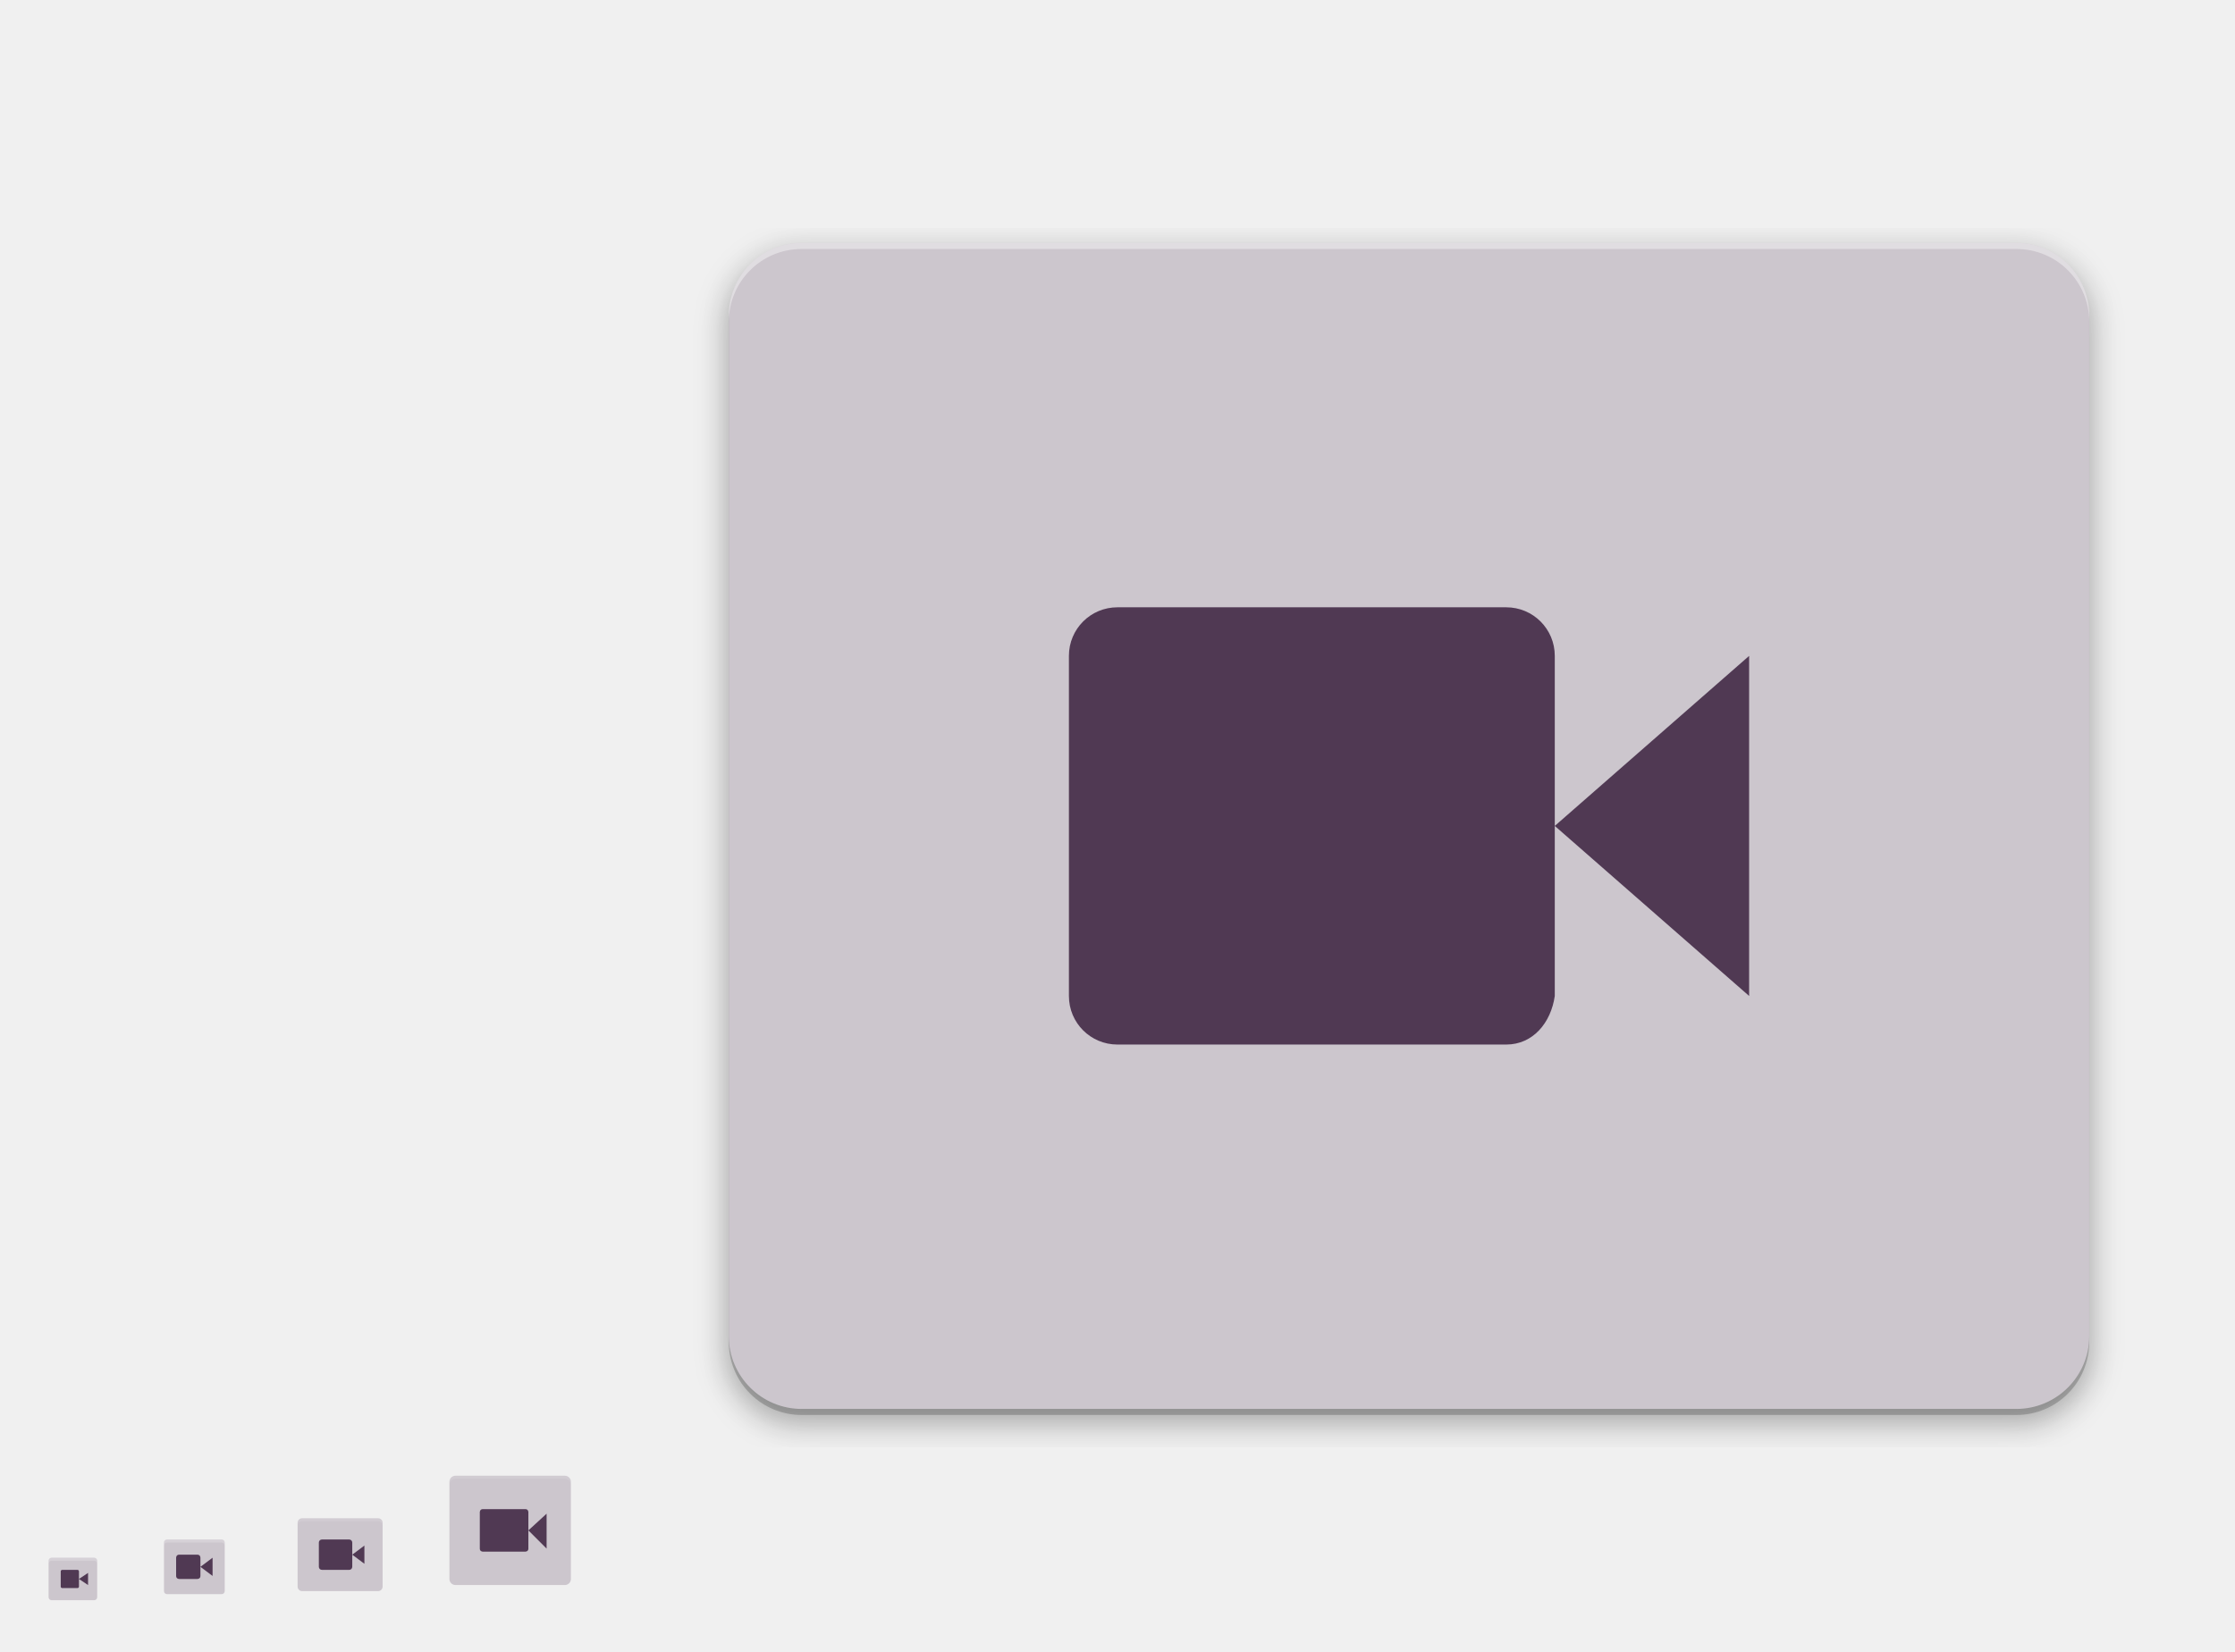
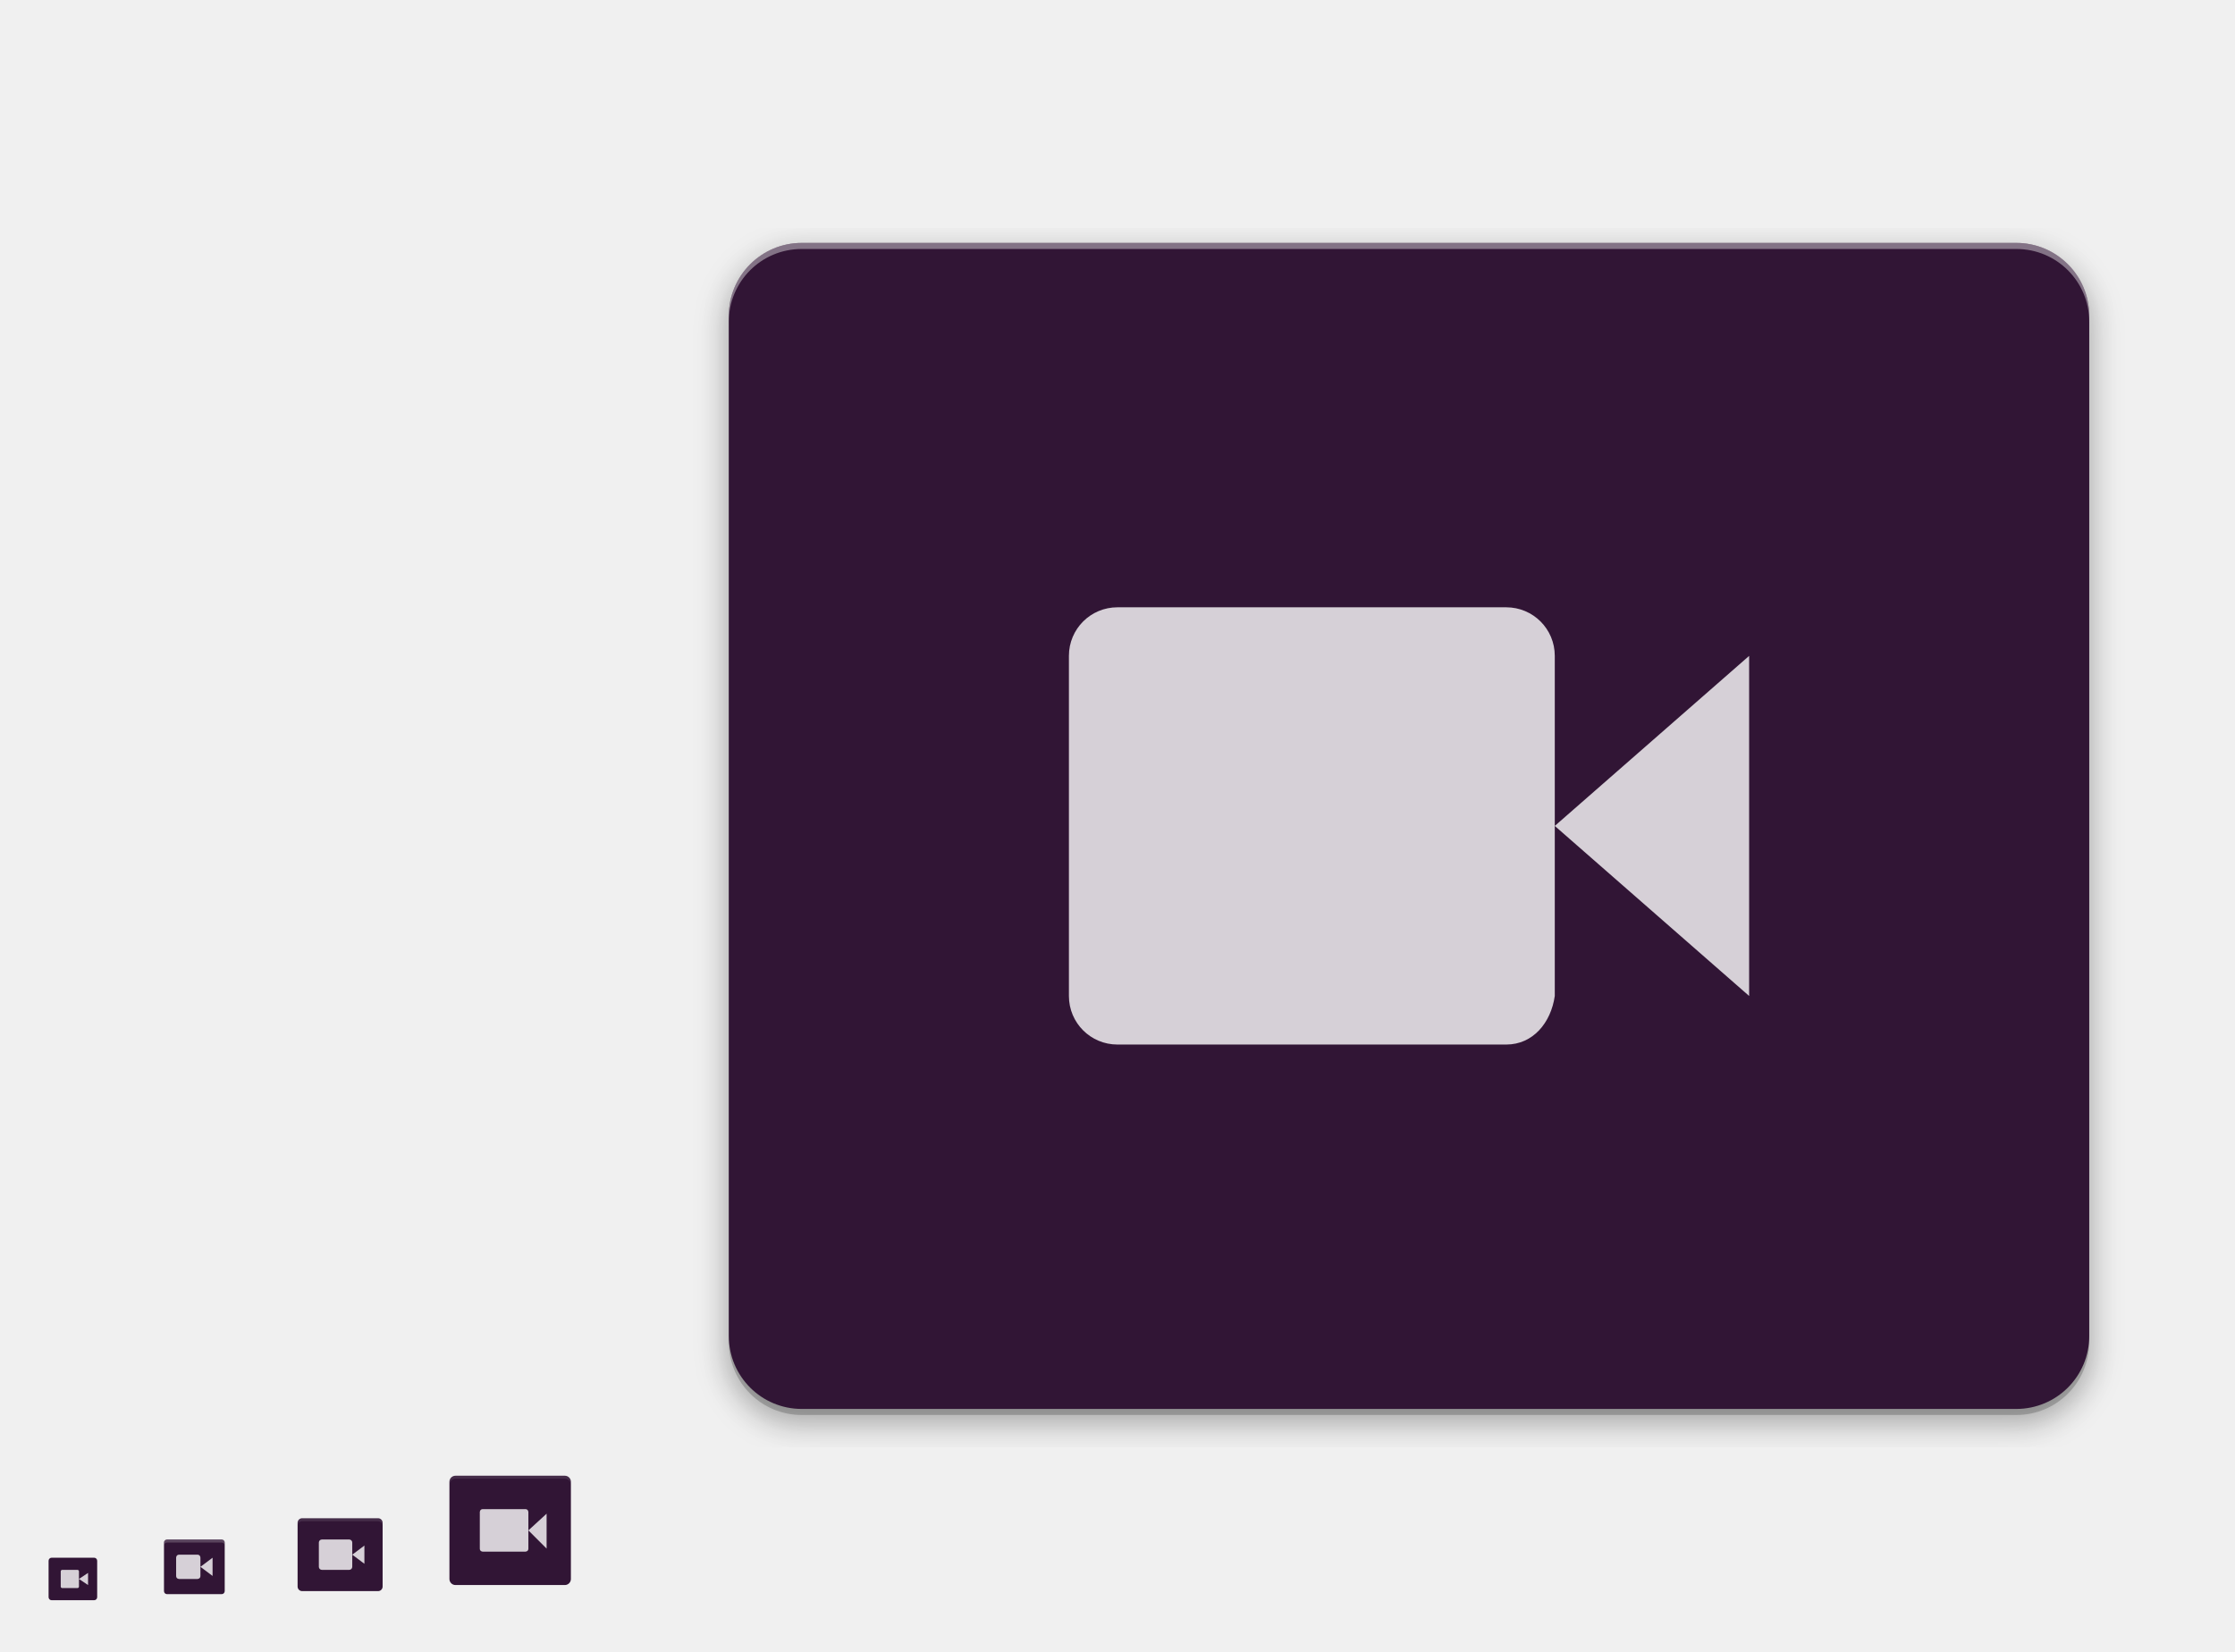
<svg xmlns="http://www.w3.org/2000/svg" width="736" height="544" id="svg11300" version="1.0" style="display:inline;enable-background:new">
  <defs id="defs3">
    <filter style="color-interpolation-filters:sRGB" id="filter4215" x="-0.022" width="1.045" y="-0.026" height="1.052">
      <feGaussianBlur stdDeviation="4.16" id="feGaussianBlur4217" />
    </filter>
  </defs>
  <g style="display:inline" id="layer1" transform="translate(0,244)">
    <g style="display:none" id="layer7">
      <text y="332.485" xml:space="preserve" x="15.007" style="font-style:normal;font-variant:normal;font-weight:normal;font-stretch:normal;font-size:18px;font-family:'DejaVu Sans';-inkscape-font-specification:'DejaVu Sans';display:inline;fill:#000000;fill-opacity:1;stroke:none;enable-background:new" id="context">
        <tspan style="font-style:normal;font-variant:normal;font-weight:normal;font-stretch:normal;font-family:'DejaVu Sans';-inkscape-font-specification:'DejaVu Sans'" y="332.485" x="15.007" id="tspan3933">mimetypes</tspan>
      </text>
      <text y="332.485" xml:space="preserve" x="142.488" style="font-style:normal;font-variant:normal;font-weight:bold;font-stretch:normal;font-size:18px;line-height:125%;font-family:'DejaVu Sans';-inkscape-font-specification:'DejaVu Sans Bold';text-align:start;writing-mode:lr-tb;text-anchor:start;display:inline;fill:#000000;fill-opacity:1;stroke:none;enable-background:new" id="icon-name">
        <tspan style="font-style:normal;font-variant:normal;font-weight:bold;font-stretch:normal;font-size:18px;font-family:'DejaVu Sans';-inkscape-font-specification:'DejaVu Sans Bold'" y="332.485" x="142.488" id="tspan3937">video-x-generic</tspan>
      </text>
      <rect style="display:inline;overflow:visible;visibility:visible;fill:#e9e9e9;fill-opacity:1;fill-rule:nonzero;stroke:none;stroke-width:2;marker:none;enable-background:accumulate" id="rect16x16" width="16" height="16" x="-32" y="268" transform="scale(-1,1)" />
      <rect style="display:inline;overflow:visible;visibility:visible;fill:#e9e9e9;fill-opacity:1;fill-rule:nonzero;stroke:none;stroke-width:2;marker:none;enable-background:accumulate" id="rect24x24" width="24" height="24" x="-76" y="260" transform="scale(-1,1)" />
      <rect style="display:inline;overflow:visible;visibility:visible;fill:#e9e9e9;fill-opacity:1;fill-rule:nonzero;stroke:none;stroke-width:2;marker:none;enable-background:accumulate" id="rect32x32" width="32" height="32" x="-128" y="252" transform="scale(-1,1)" />
      <rect y="236" x="-192" height="48" width="48" id="rect48x48" style="display:inline;overflow:visible;visibility:visible;fill:#e9e9e9;fill-opacity:1;fill-rule:nonzero;stroke:none;stroke-width:2;marker:none;enable-background:accumulate" transform="scale(-1,1)" />
      <rect style="display:inline;overflow:visible;visibility:visible;fill:#e9e9e9;fill-opacity:1;fill-rule:nonzero;stroke:none;stroke-width:2;marker:none;enable-background:accumulate" id="rect3951" width="512" height="512" x="-720" y="-228" transform="scale(-1,1)" />
    </g>
    <g id="layer6" style="display:inline">
      <rect transform="matrix(0,1,-1,0,0,0)" style="opacity:0.2;fill:#000000;fill-opacity:1;stroke:none" id="rect4166" width="384" height="448" x="-162" y="-688" rx="24" ry="24" />
      <rect ry="24" rx="24" y="-688" x="-224" height="448" width="384" id="rect4219" style="opacity:0.1;fill:#000000;fill-opacity:1;stroke:#000000;stroke-width:8;stroke-miterlimit:4;stroke-dasharray:none;stroke-opacity:1;filter:url(#filter4215)" transform="matrix(0,-1,-1,0,0,0)" />
-       <path style="opacity:1;fill:#ccc6cd;fill-opacity:1;stroke:none" d="m 188,276 0,-32 c 0,-1.108 -0.892,-2 -2,-2 l -36,0 c -1.108,0 -2,0.892 -2,2 l 0,32 c 0,1.108 0.892,2 2,2 l 36,0 c 1.108,0 2,-0.892 2,-2 z" id="rect4203" />
-       <rect ry="1" rx="1" y="-74" x="-281" height="20" width="18" id="rect4243" style="opacity:1;fill:#ccc6cd;fill-opacity:1;stroke:none" transform="matrix(0,-1,-1,0,0,0)" />
-       <rect transform="matrix(0,-1,-1,0,0,0)" style="opacity:1;fill:#ccc6cd;fill-opacity:1;stroke:none" id="rect4255" width="24" height="28" x="-280" y="-126" rx="1.5" ry="1.5" />
-       <rect transform="matrix(0,-1,-1,0,0,0)" style="display:inline;opacity:1;fill:#ccc6cd;fill-opacity:1;stroke:none;enable-background:new" id="rect4265" width="14" height="16" x="-283" y="-32" rx="1" ry="1" />
+       <path style="opacity:1;fill:#311535;fill-opacity:1;stroke:none" d="m 188,276 0,-32 c 0,-1.108 -0.892,-2 -2,-2 l -36,0 c -1.108,0 -2,0.892 -2,2 l 0,32 c 0,1.108 0.892,2 2,2 l 36,0 c 1.108,0 2,-0.892 2,-2 z" id="rect4203" />
+       <rect ry="1" rx="1" y="-74" x="-281" height="20" width="18" id="rect4243" style="opacity:1;fill:#311535;fill-opacity:1;stroke:none" transform="matrix(0,-1,-1,0,0,0)" />
+       <rect transform="matrix(0,-1,-1,0,0,0)" style="opacity:1;fill:#311535;fill-opacity:1;stroke:none" id="rect4255" width="24" height="28" x="-280" y="-126" rx="1.5" ry="1.5" />
+       <rect transform="matrix(0,-1,-1,0,0,0)" style="display:inline;opacity:1;fill:#311535;fill-opacity:1;stroke:none;enable-background:new" id="rect4265" width="14" height="16" x="-283" y="-32" rx="1" ry="1" />
      <path style="opacity:0.2;fill:#ffffff;fill-opacity:1;stroke:none" d="m 55,263 c -0.554,0 -1,0.446 -1,1 l 0,1 c 0,-0.554 0.446,-1 1,-1 l 18,0 c 0.554,0 1,0.446 1,1 l 0,-1 c 0,-0.554 -0.446,-1 -1,-1 l -18,0 z" id="rect4089" />
-       <path style="display:inline;opacity:0.2;fill:#ffffff;fill-opacity:1;stroke:none;enable-background:new" d="m 17,193 c -0.554,0 -1,0.446 -1,1 l 0,1 c 0,-0.554 0.446,-1 1,-1 l 14,0 c 0.554,0 1,0.446 1,1 l 0,-1 c 0,-0.554 -0.446,-1 -1,-1 l -14,0 z" transform="translate(0,76)" id="rect4093" />
-       <path style="color:#000000;font-style:normal;font-variant:normal;font-weight:normal;font-stretch:normal;font-size:medium;line-height:normal;font-family:Sans;-inkscape-font-specification:Sans;text-indent:0;text-align:start;text-decoration:none;text-decoration-line:none;letter-spacing:normal;word-spacing:normal;text-transform:none;direction:ltr;block-progression:tb;writing-mode:lr-tb;baseline-shift:baseline;text-anchor:start;display:inline;overflow:visible;visibility:visible;opacity:0.8;fill:#311535;fill-opacity:1;stroke:none;stroke-width:2;marker:none;enable-background:accumulate" d="M 159.003,253 173,253 c 1,0 1,1 1,1 l 0,12 c 0,1 -1,1 -1,1 l -13.997,0 c 0,0 -1,0 -1,-1 l 0,-12 c 0,0 0,-1 1,-1 z m 20.997,1.5 0,11.5 L 174,260 Z" id="path5243-2" />
-       <path id="path3549" d="m 59,268 6,0 c 1,0 1,1 1,1 l 0,6 c 0,1 -1,1 -1,1 l -6,0 c 0,0 -1,0 -1,-1 l 0,-6 c 0,0 0,-1 1,-1 z m 11,1 0,6 -4,-3 z" style="color:#000000;font-style:normal;font-variant:normal;font-weight:normal;font-stretch:normal;font-size:medium;line-height:normal;font-family:Sans;-inkscape-font-specification:Sans;text-indent:0;text-align:start;text-decoration:none;text-decoration-line:none;letter-spacing:normal;word-spacing:normal;text-transform:none;direction:ltr;block-progression:tb;writing-mode:lr-tb;baseline-shift:baseline;text-anchor:start;display:inline;overflow:visible;visibility:visible;opacity:0.8;fill:#311535;fill-opacity:1;stroke:none;stroke-width:2;marker:none;enable-background:accumulate" />
-       <path id="path3551" d="m 106,263 c -0.554,0 -1,0.446 -1,1 l 0,8 c 0,0.554 0.446,1 1,1 l 9,0 c 0.554,0 1,-0.446 1,-1 l 0,-4 0,-4 c 0,-0.554 -0.446,-1 -1,-1 z m 10,5 4,3 0,-6 z" style="display:inline;opacity:0.8;fill:#311535;fill-opacity:1;stroke:none;enable-background:new" />
-       <path style="display:inline;opacity:0.8;fill:#311535;fill-opacity:1;stroke:none;enable-background:new" d="m 20.5,273 c -0.277,0 -0.5,0.223 -0.5,0.5 l 0,5 c 0,0.277 0.223,0.5 0.5,0.5 l 5,0 c 0.277,0 0.514,-0.223 0.5,-0.5 l 0,-2.5 0,-2.5 c 0,-0.277 -0.223,-0.5 -0.5,-0.5 z m 5.5,3 3,2 0,-4 z" id="path3553" />
+       <path style="color:#000000;font-style:normal;font-variant:normal;font-weight:normal;font-stretch:normal;font-size:medium;line-height:normal;font-family:Sans;-inkscape-font-specification:Sans;text-indent:0;text-align:start;text-decoration:none;text-decoration-line:none;letter-spacing:normal;word-spacing:normal;text-transform:none;direction:ltr;block-progression:tb;writing-mode:lr-tb;baseline-shift:baseline;text-anchor:start;display:inline;overflow:visible;visibility:visible;opacity:0.8;fill:#ffffff;fill-opacity:1;stroke:none;stroke-width:2;marker:none;enable-background:accumulate" d="M 159.003,253 173,253 c 1,0 1,1 1,1 l 0,12 c 0,1 -1,1 -1,1 l -13.997,0 c 0,0 -1,0 -1,-1 l 0,-12 c 0,0 0,-1 1,-1 z m 20.997,1.5 0,11.5 L 174,260 Z" id="path5243-2" />
+       <path id="path3549" d="m 59,268 6,0 c 1,0 1,1 1,1 l 0,6 c 0,1 -1,1 -1,1 l -6,0 c 0,0 -1,0 -1,-1 l 0,-6 c 0,0 0,-1 1,-1 z m 11,1 0,6 -4,-3 z" style="color:#000000;font-style:normal;font-variant:normal;font-weight:normal;font-stretch:normal;font-size:medium;line-height:normal;font-family:Sans;-inkscape-font-specification:Sans;text-indent:0;text-align:start;text-decoration:none;text-decoration-line:none;letter-spacing:normal;word-spacing:normal;text-transform:none;direction:ltr;block-progression:tb;writing-mode:lr-tb;baseline-shift:baseline;text-anchor:start;display:inline;overflow:visible;visibility:visible;opacity:0.8;fill:#ffffff;fill-opacity:1;stroke:none;stroke-width:2;marker:none;enable-background:accumulate" />
+       <path id="path3551" d="m 106,263 c -0.554,0 -1,0.446 -1,1 l 0,8 c 0,0.554 0.446,1 1,1 l 9,0 c 0.554,0 1,-0.446 1,-1 l 0,-4 0,-4 c 0,-0.554 -0.446,-1 -1,-1 z m 10,5 4,3 0,-6 z" style="display:inline;opacity:0.8;fill:#ffffff;fill-opacity:1;stroke:none;enable-background:new" />
+       <path style="display:inline;opacity:0.8;fill:#ffffff;fill-opacity:1;stroke:none;enable-background:new" d="m 20.5,273 c -0.277,0 -0.5,0.223 -0.5,0.5 l 0,5 c 0,0.277 0.223,0.5 0.5,0.5 l 5,0 c 0.277,0 0.514,-0.223 0.5,-0.5 l 0,-2.5 0,-2.5 c 0,-0.277 -0.223,-0.5 -0.5,-0.5 z m 5.5,3 3,2 0,-4 z" id="path3553" />
      <rect transform="matrix(0,-1,-1,0,0,0)" style="opacity:0.2;fill:#000000;fill-opacity:1;stroke:none;filter:url(#filter4215)" id="rect4022" width="384" height="448" x="-224" y="-688" rx="24" ry="24" />
-       <rect ry="24" rx="24" y="-688" x="-164" height="448" width="384" id="rect4229" style="opacity:1;fill:#ccc6cd;fill-opacity:1;stroke:none" transform="matrix(0,1,-1,0,0,0)" />
+       <rect ry="24" rx="24" y="-688" x="-164" height="448" width="384" id="rect4229" style="opacity:1;fill:#311535;fill-opacity:1;stroke:none" transform="matrix(0,1,-1,0,0,0)" />
      <path style="opacity:0.4;fill:#ffffff;fill-opacity:1;stroke:none" d="m 264,-240 c -13.296,0 -24,10.704 -24,24 l 0,2 c 0,-13.296 10.704,-24 24,-24 l 400,0 c 13.296,0 24,10.704 24,24 l 0,-2 c 0,-13.296 -10.704,-24 -24,-24 l -400,0 z" transform="translate(0,76)" id="rect3233" />
-       <path style="opacity:0.8;fill:#311535;fill-opacity:1;stroke:none" d="m 368,-44 c -8.864,0 -16,7.136 -16,16 l 0,112 c 0,8.864 7.136,16 16,16 l 128,0 c 8.864,0 14.746,-7.225 16,-16 l 0,-56 0,-56 c 0,-8.864 -7.136,-16 -16,-16 z m 144,72 64,56 0,-112 z" id="rect4159" />
+       <path style="opacity:0.8;fill:#ffffff;fill-opacity:1;stroke:none" d="m 368,-44 c -8.864,0 -16,7.136 -16,16 l 0,112 c 0,8.864 7.136,16 16,16 l 128,0 c 8.864,0 14.746,-7.225 16,-16 l 0,-56 0,-56 c 0,-8.864 -7.136,-16 -16,-16 z m 144,72 64,56 0,-112 z" id="rect4159" />
      <path style="opacity:0.1;fill:#ffffff;fill-opacity:1;stroke:none" d="M 150 486 C 148.892 486 148 486.892 148 488 L 148 489 C 148 487.892 148.892 487 150 487 L 186 487 C 187.108 487 188 487.892 188 489 L 188 488 C 188 486.892 187.108 486 186 486 L 150 486 z " transform="translate(0,-244)" id="path4231" />
      <path style="display:inline;opacity:0.1;fill:#ffffff;fill-opacity:1;stroke:none;enable-background:new" d="M 99.5 500 C 98.669 500 98 500.669 98 501.5 L 98 502.5 C 98 501.669 98.669 501 99.5 501 L 124.5 501 C 125.331 501 126 501.669 126 502.5 L 126 501.5 C 126 500.669 125.331 500 124.5 500 L 99.5 500 z " transform="translate(0,-244)" id="path4236" />
    </g>
  </g>
</svg>
